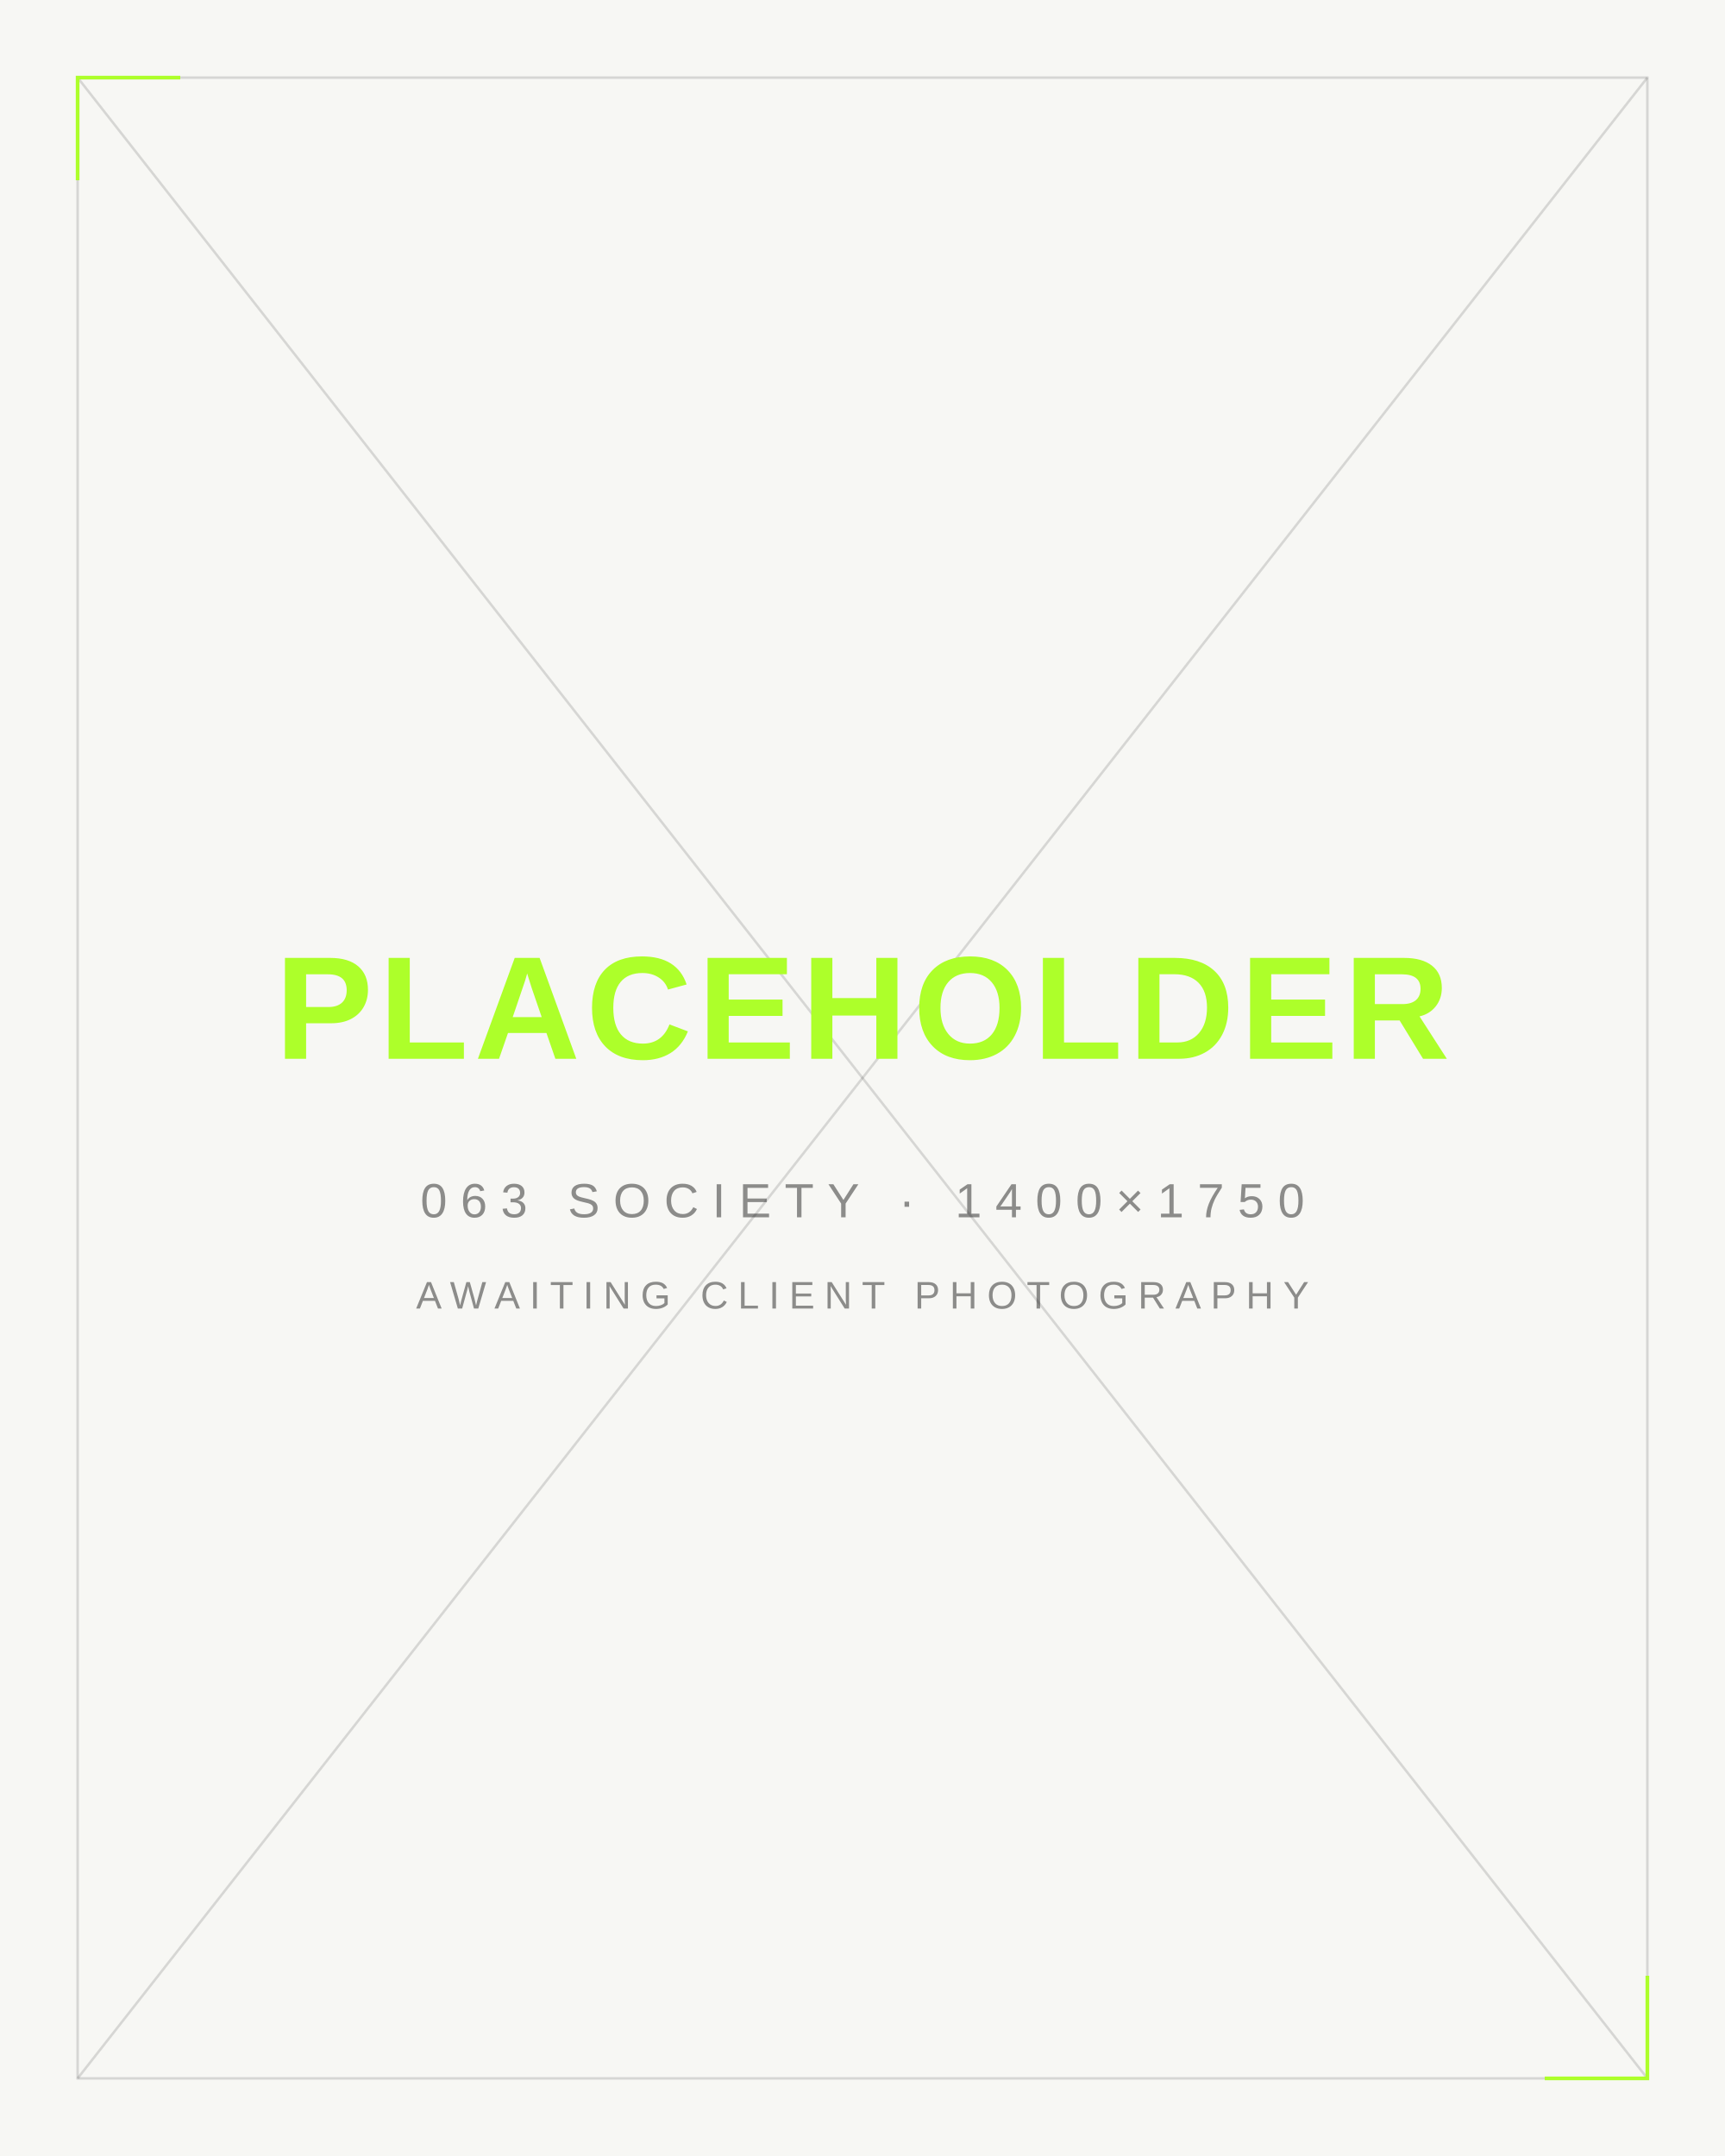
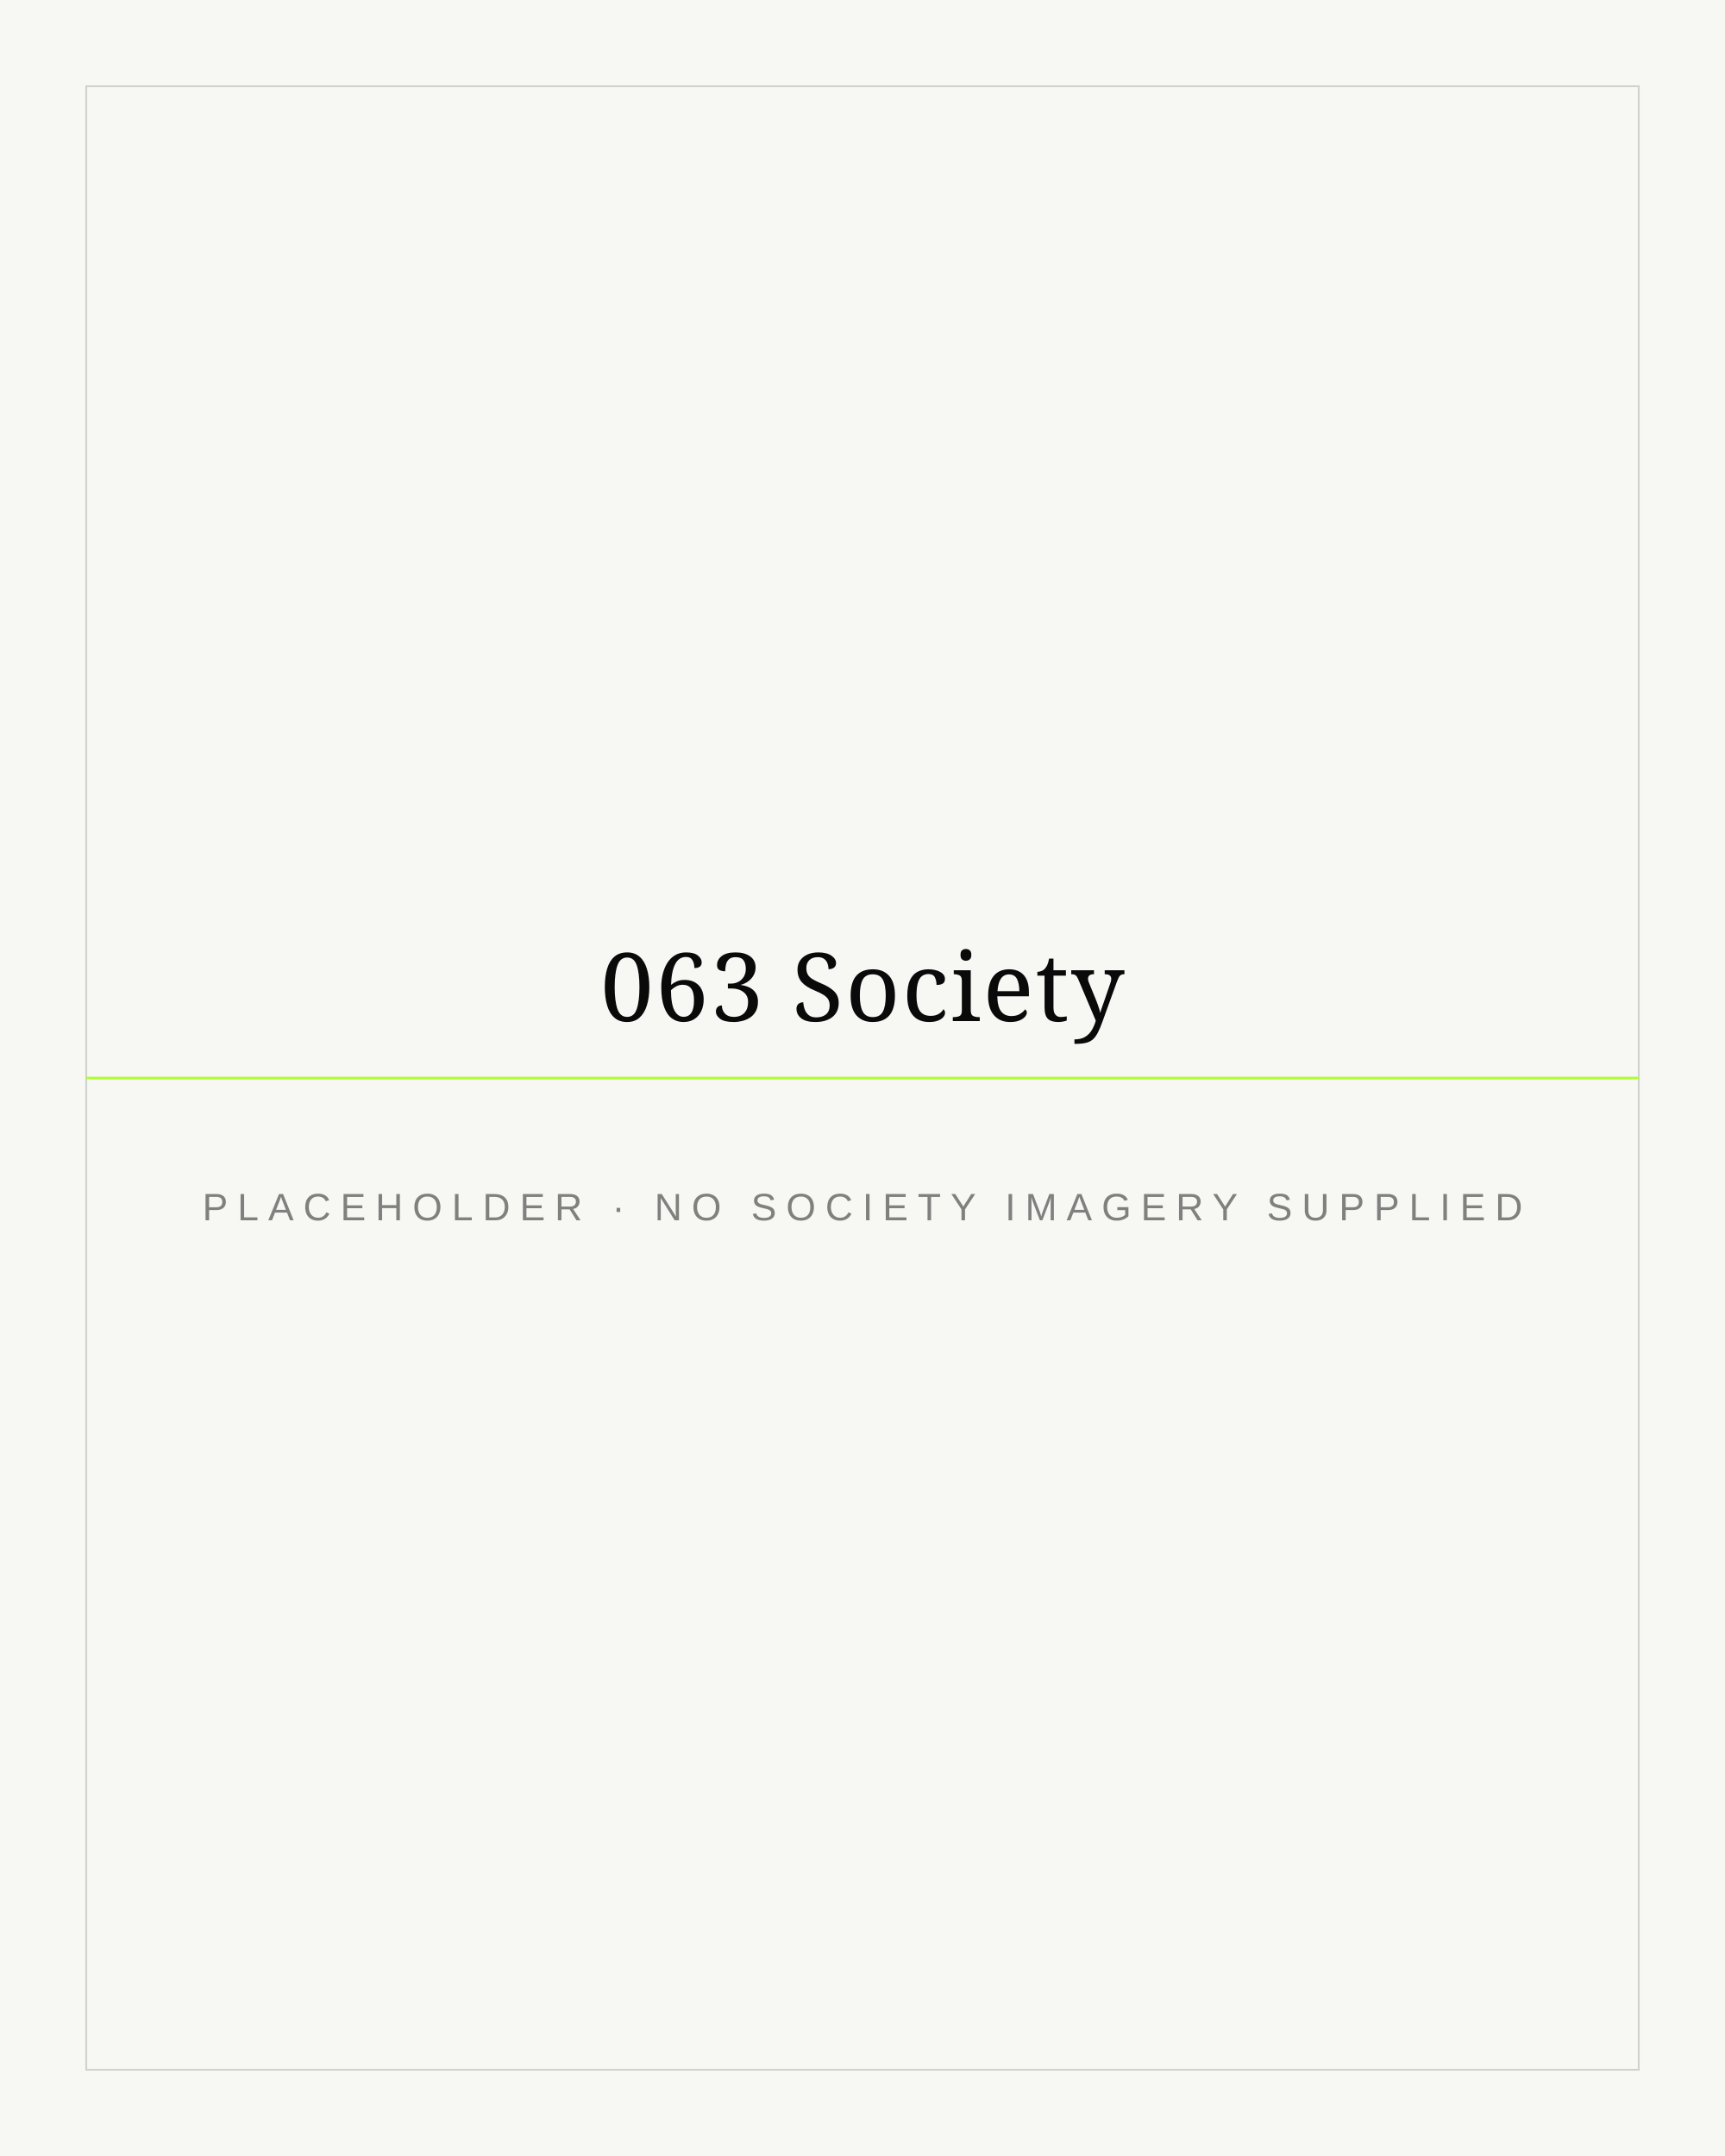
- <svg xmlns="http://www.w3.org/2000/svg" width="1400" height="1750" viewBox="0 0 1400 1750" role="img" aria-label="Placeholder image slot">
+ <svg xmlns="http://www.w3.org/2000/svg" width="1400" height="1750" viewBox="0 0 1400 1750" role="img" aria-label="Placeholder">
  <rect width="1400" height="1750" fill="#F7F7F4" />
-   <g stroke="rgba(10,10,10,0.14)" stroke-width="2" fill="none">
-     <rect x="63" y="63" width="1274" height="1624" />
-     <line x1="63" y1="63" x2="1337" y2="1687" />
-     <line x1="1337" y1="63" x2="63" y2="1687" />
-   </g>
-   <g stroke="#ADFF2A" stroke-width="3" fill="none">
-     <path d="M63 146.3 L63 63 L146.3 63" />
-     <path d="M1253.7 1687 L1337 1687 L1337 1603.7" />
-   </g>
-   <text x="50%" y="859.4" text-anchor="middle" fill="#ADFF2A" font-family="Arial Black, Arial, sans-serif" font-size="119" font-weight="900" letter-spacing="4.76">PLACEHOLDER</text>
-   <text x="50%" y="988.05" text-anchor="middle" fill="rgba(10,10,10,0.45)" font-family="Arial, sans-serif" font-size="39" letter-spacing="10.92">063 SOCIETY · 1400×1750</text>
-   <text x="50%" y="1062.15" text-anchor="middle" fill="rgba(10,10,10,0.45)" font-family="Arial, sans-serif" font-size="31.2" letter-spacing="7.8">AWAITING CLIENT PHOTOGRAPHY</text>
+   <rect x="70" y="70" width="1260" height="1610" fill="none" stroke="rgba(10,10,10,0.16)" stroke-width="1.5" />
+   <line x1="70" y1="875" x2="1330" y2="875" stroke="#ADFF2A" stroke-width="2" />
+   <text x="50%" y="828.8" text-anchor="middle" fill="#0A0A0A" font-family="Georgia, serif" font-size="77" letter-spacing="1.54">063 Society</text>
+   <text x="50%" y="990.5" text-anchor="middle" fill="rgba(10,10,10,0.5)" font-family="Arial, sans-serif" font-size="31" letter-spacing="7.75">PLACEHOLDER · NO SOCIETY IMAGERY SUPPLIED</text>
</svg>
